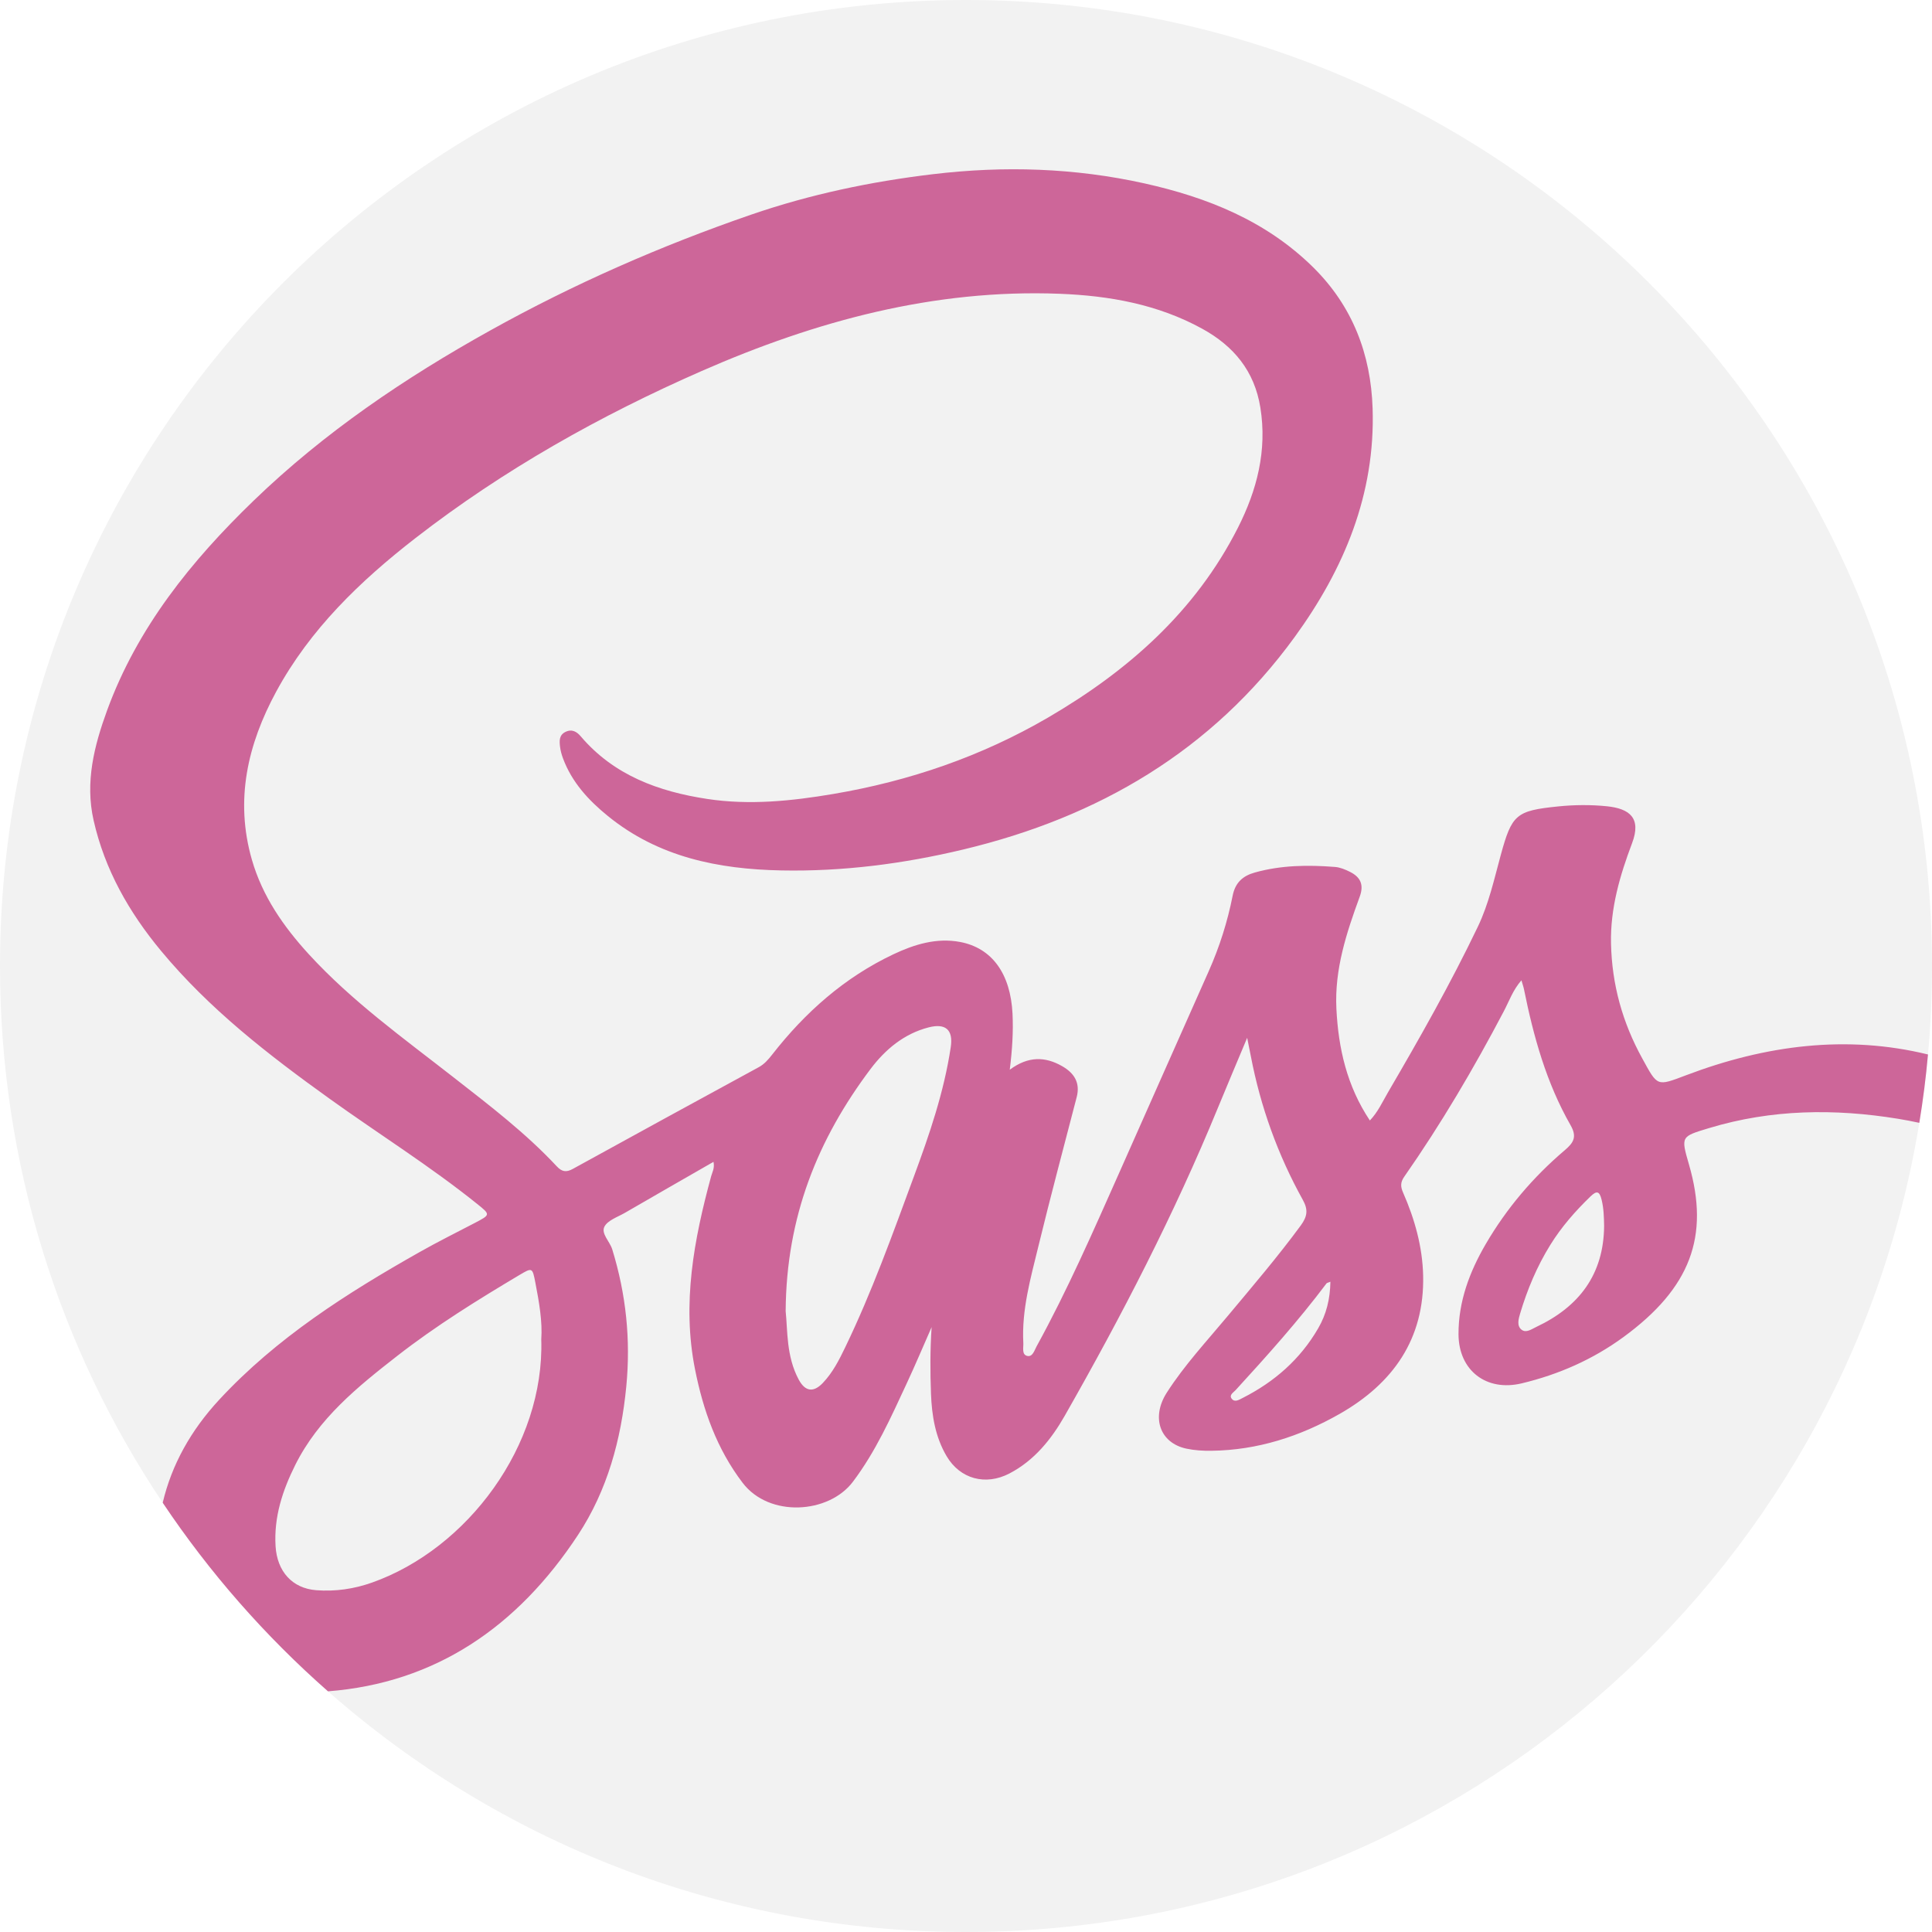
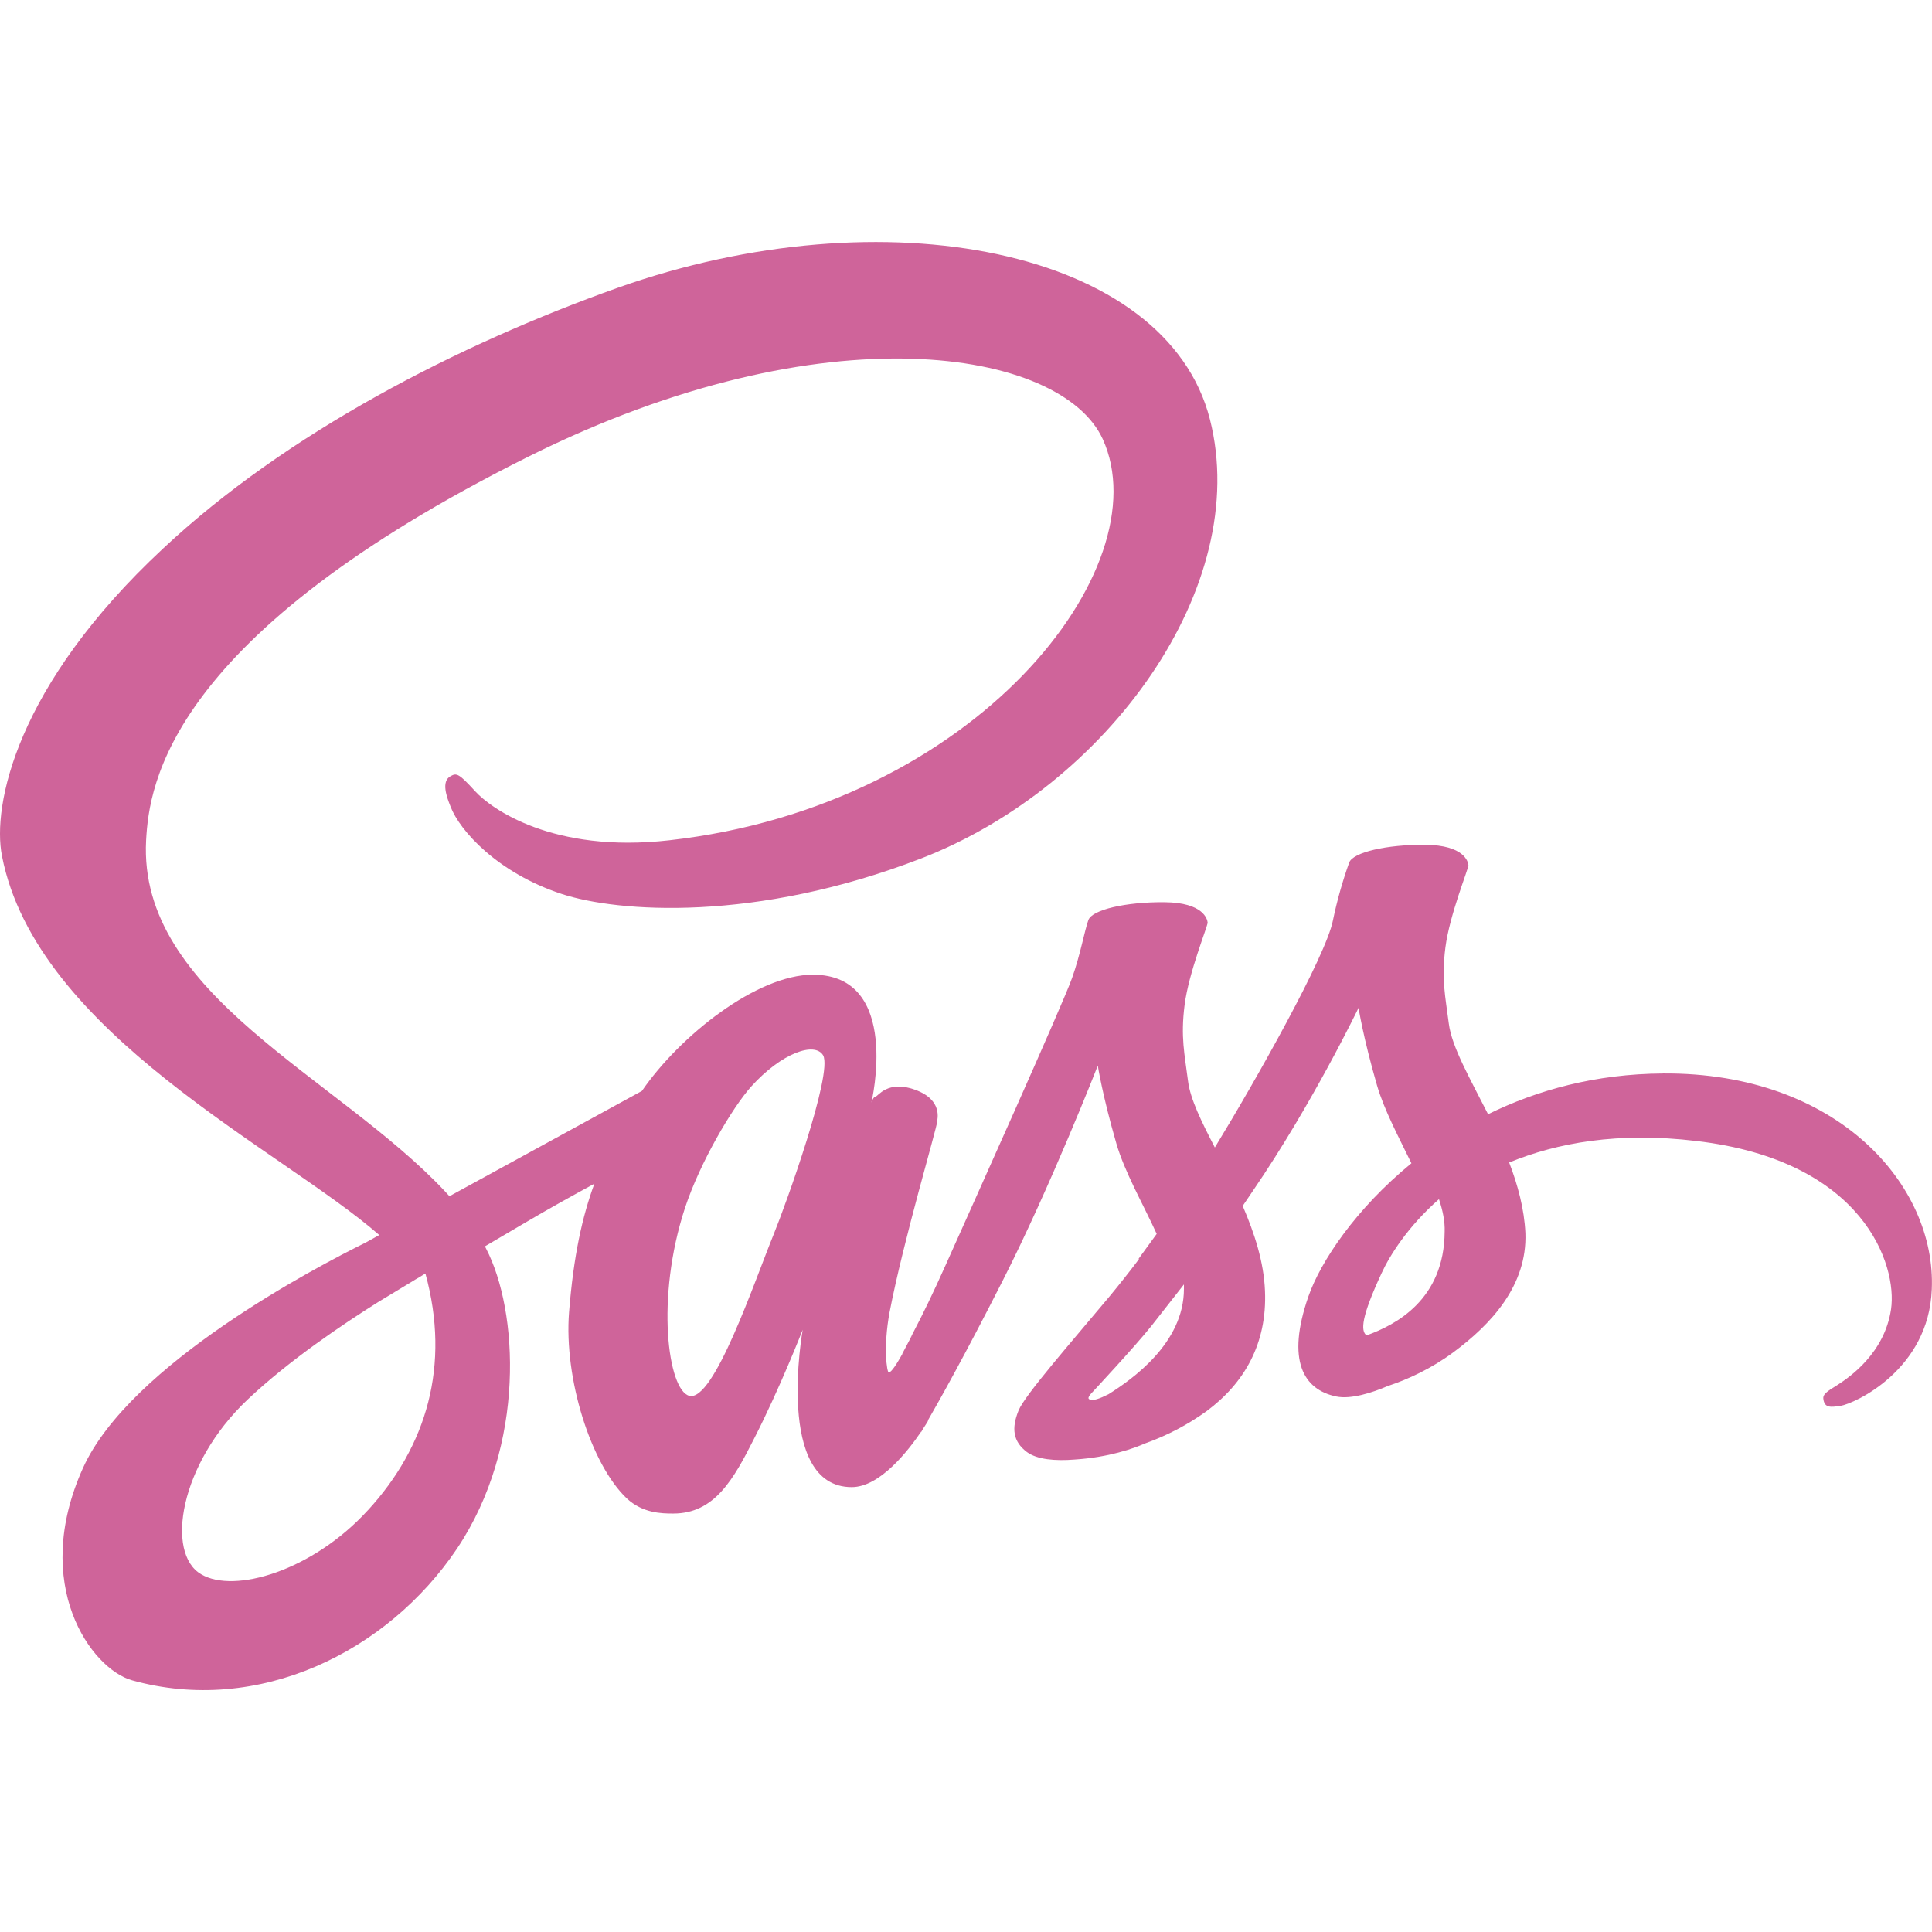
- <svg xmlns="http://www.w3.org/2000/svg" version="1.1" id="Capa_1" x="0px" y="0px" viewBox="0 0 512 512" style="enable-background:new 0 0 512 512;" xml:space="preserve">
-   <path style="fill:#F2F2F2;" d="M512,256c0,7.91-0.355,15.726-1.066,23.448c-0.543,6.113-1.317,12.152-2.299,18.119  C488.782,419.182,383.227,512,256,512c-64.805,0-123.977-24.074-169.075-63.781c-16.666-14.66-31.41-31.462-43.802-49.977  C15.882,357.564,0,308.632,0,256C0,114.615,114.615,0,256,0S512,114.615,512,256z" />
-   <path style="fill:#CD6699;" d="M446.767,284.975c-7.764,2.936-7.45,2.988-11.557-4.493c-5.245-9.529-8.035-19.55-8.276-30.448  c-0.199-9.352,2.361-18.045,5.58-26.572c2.57-6.781-0.773-9.174-6.646-9.791c-4.274-0.439-8.683-0.397-12.967,0.042  c-11.139,1.139-12.236,2.1-15.193,12.915c-1.755,6.416-3.156,12.884-6.071,18.975c-7.189,14.994-15.36,29.435-23.74,43.771  c-1.505,2.581-2.748,5.36-4.869,7.565c-6.071-9.091-8.359-19.132-8.871-29.665c-0.512-10.397,2.675-20.062,6.175-29.623  c1.181-3.218,0.199-5.214-2.581-6.604c-1.233-0.616-2.612-1.191-3.96-1.296c-7.147-0.564-14.273-0.481-21.243,1.473  c-3.135,0.867-5.183,2.623-5.883,6.144c-1.358,6.886-3.479,13.573-6.343,20.01c-7.941,17.826-15.83,35.683-23.761,53.52  c-6.896,15.496-13.688,31.033-21.859,45.913c-0.575,1.055-1.055,2.884-2.497,2.518c-1.463-0.366-0.951-2.163-1.014-3.396  c-0.47-8.777,1.923-17.147,3.96-25.527c3.229-13.26,6.76-26.457,10.188-39.675c0.982-3.793-0.669-6.343-3.814-8.161  c-4.524-2.602-9.028-2.727-13.928,0.919c0.669-5.392,0.961-10.125,0.731-14.858c-0.522-10.553-5.413-17.418-13.928-19.007  c-6.217-1.16-12.1,0.648-17.659,3.281c-12.957,6.134-23.374,15.381-32.131,26.603c-1.024,1.306-2.058,2.508-3.542,3.312  c-16.436,8.955-32.862,17.91-49.256,26.948c-1.797,1.003-2.957,0.721-4.253-0.669c-8.255-8.85-17.836-16.154-27.324-23.562  c-13.26-10.365-26.979-20.187-38.421-32.684c-6.687-7.314-12.267-15.329-15.057-25.004c-4.556-15.82-1.149-30.553,6.437-44.554  c8.976-16.562,22.288-29.351,36.968-40.741c23.312-18.077,48.88-32.434,75.828-44.251c30.177-13.218,61.482-21.734,94.824-20.449  c13.208,0.512,26.028,2.8,37.794,9.268c8.328,4.577,13.845,11.191,15.402,20.898c1.829,11.368-0.899,21.87-5.945,31.828  c-11.274,22.246-29.194,38.003-50.375,50.343c-17.638,10.271-36.665,16.792-56.801,20.208c-11.128,1.891-22.298,3.03-33.489,1.327  c-12.842-1.954-24.712-6.248-33.499-16.593c-1.014-1.191-2.299-2.017-4.023-1.181c-1.766,0.857-1.63,2.424-1.463,3.929  c0.125,1.034,0.408,2.079,0.773,3.062c2.351,6.343,6.75,11.128,11.901,15.308c13.396,10.898,29.268,14.096,45.934,14.42  c16.311,0.324,32.371-1.745,48.264-5.548c35.85-8.568,65.881-26.154,87.803-56.289c13.103-18.014,21.4-37.867,20.668-60.583  c-0.47-14.409-5.319-27.136-15.82-37.48c-12.487-12.278-27.982-18.453-44.607-22.162c-18.516-4.117-37.219-4.702-56.111-2.445  c-16.436,1.964-32.496,5.329-48.128,10.71c-23.918,8.244-47.02,18.369-69.13,30.678c-22.653,12.601-44.001,27.032-62.725,45.108  c-16.572,15.997-30.814,33.646-38.839,55.557c-3.427,9.383-5.893,19.028-3.594,29.174c2.947,13.061,9.383,24.367,17.847,34.565  c12.8,15.444,28.505,27.606,44.701,39.225c13.009,9.341,26.624,17.847,39.121,27.888c3.542,2.842,3.521,2.842-0.648,5.026  c-4.869,2.539-9.791,4.984-14.576,7.69C91.951,342.695,73.3,354.523,58.075,370.96c-7.492,8.098-12.581,17.189-14.952,27.282  c12.392,18.516,27.136,35.318,43.802,49.977c28.432-2.215,50.197-17.011,66.278-41.482c7.764-11.818,11.4-25.192,12.769-39.299  c1.202-12.434-0.063-24.472-3.72-36.342c-0.637-2.09-3.009-4.169-2.079-6.008c0.867-1.693,3.48-2.55,5.402-3.657  c7.753-4.504,15.527-8.944,23.51-13.531c0.345,1.714-0.324,2.717-0.616,3.803c-4.577,16.792-7.764,33.719-4.284,51.169  c2.163,10.867,5.768,21.096,12.622,30.093c7.053,9.258,22.8,8.202,29.194-0.251c6.071-8.025,10.094-17.074,14.284-26.081  c2.299-4.932,4.409-9.947,6.604-14.932c-0.408,5.998-0.387,11.849-0.167,17.68c0.219,5.747,1.139,11.421,4.127,16.499  c3.594,6.102,10.355,7.879,16.635,4.618c6.625-3.438,11.139-9.101,14.649-15.245c15.057-26.425,29.027-53.415,40.594-81.596  c2.466-5.987,4.995-11.964,7.785-18.62c0.428,2.184,0.711,3.521,0.972,4.859c2.57,13.427,7.147,26.133,13.772,38.076  c1.421,2.56,1.264,4.326-0.533,6.781c-6.102,8.307-12.79,16.123-19.383,24.022c-5.538,6.646-11.463,12.999-16.144,20.313  c-4.2,6.583-1.787,13.322,5.204,14.817c2.152,0.46,4.42,0.596,6.625,0.564c12.215-0.146,23.489-3.793,33.991-9.77  c14.137-8.056,22.518-19.864,22.131-36.676c-0.178-7.649-2.247-14.994-5.329-22.006c-0.679-1.557-0.711-2.685,0.303-4.148  c9.791-14.023,18.442-28.724,26.394-43.854c1.411-2.664,2.403-5.622,4.681-8.223c0.303,1.055,0.543,1.714,0.679,2.393  c2.529,12.539,5.935,24.795,12.33,35.986c1.755,3.062,0.878,4.618-1.546,6.666c-8.349,7.095-15.391,15.37-20.919,24.848  c-4.305,7.377-7.252,15.255-7.22,23.897c0.031,9.613,7.387,15.276,16.76,13.019c9.77-2.341,18.829-6.322,26.958-12.267  c17.711-12.967,22.904-26.645,17.356-45.735c-2.173-7.513-2.132-7.387,5.402-9.665c16.478-4.974,33.196-5.183,49.998-2.445  c1.902,0.313,3.783,0.669,5.642,1.076c0.982-5.966,1.755-12.006,2.299-18.119C489.441,274.192,467.978,276.919,446.767,284.975z   M98.586,419.401c-4.775,1.693-9.738,2.414-14.817,2.017c-6.322-0.502-10.334-4.963-10.742-11.672  c-0.46-7.732,1.829-14.712,5.214-21.504c6.154-12.33,16.488-20.699,27.032-28.912c10.25-7.993,21.264-14.817,32.402-21.452  c3.375-2.006,3.427-1.985,4.2,2.038c1.003,5.162,1.902,10.334,1.567,15.026C144.321,383.08,123.883,410.446,98.586,419.401z   M251.956,277.514c-1.776,11.86-5.653,23.155-9.78,34.314c-5.622,15.235-11.097,30.542-18.171,45.192  c-1.62,3.375-3.323,6.729-5.945,9.477c-2.476,2.602-4.671,2.299-6.384-0.878c-3.344-6.207-2.926-13.113-3.469-18.129  c0.157-25.161,8.6-45.725,22.507-64.209c3.887-5.151,8.85-9.341,15.423-11.024C250.598,271.12,252.656,272.917,251.956,277.514z   M349.341,352.005c-4.765,8.234-11.63,14.221-20.052,18.484c-0.899,0.449-2.058,1.243-2.873,0.188  c-0.773-0.993,0.47-1.651,1.034-2.278c8.37-9.143,16.635-18.359,24.085-28.275c0.115-0.157,0.397-0.178,1.034-0.449  C352.496,344.263,351.493,348.296,349.341,352.005z M407.134,351.65c-1.243,0.585-2.685,1.682-3.897,0.742  c-1.337-1.034-0.805-2.863-0.397-4.263c1.902-6.384,4.462-12.497,7.993-18.192c2.967-4.796,6.646-8.986,10.689-12.894  c1.63-1.567,2.361-1.379,2.915,0.878c0.575,2.309,0.627,4.618,0.669,6.969C425.002,337.753,418.471,346.311,407.134,351.65z" />
-   <g>
- </g>
-   <g>
- </g>
-   <g>
- </g>
-   <g>
- </g>
-   <g>
- </g>
-   <g>
- </g>
-   <g>
- </g>
-   <g>
- </g>
-   <g>
- </g>
-   <g>
- </g>
-   <g>
- </g>
-   <g>
- </g>
-   <g>
- </g>
-   <g>
- </g>
-   <g>
- </g>
+ <svg xmlns="http://www.w3.org/2000/svg" width="64" height="64">
+   <path d="M55.094 35.56c-2.238.013-4.175.55-5.8 1.35-.6-1.188-1.2-2.225-1.3-3-.113-.9-.25-1.45-.113-2.525s.763-2.6.763-2.725c-.012-.113-.138-.663-1.425-.675s-2.4.25-2.525.588a14.36 14.36 0 0 0-.538 1.913c-.225 1.175-2.575 5.338-3.913 7.526-.438-.85-.813-1.6-.888-2.2-.113-.9-.25-1.45-.113-2.525s.763-2.6.763-2.725c-.012-.113-.138-.663-1.425-.675s-2.4.25-2.525.588-.263 1.138-.538 1.913c-.263.775-3.388 7.726-4.2 9.538-.413.925-.775 1.663-1.038 2.163s-.012.038-.037.088l-.35.663v.012c-.175.313-.363.613-.45.613-.062 0-.188-.838.025-1.988.463-2.413 1.588-6.176 1.575-6.313 0-.062.213-.725-.725-1.063-.913-.338-1.238.225-1.313.225s-.138.2-.138.2 1.013-4.238-1.938-4.238c-1.85 0-4.4 2.013-5.663 3.85l-6.376 3.488-.138-.15C11.178 35.66 4.565 32.96 4.84 27.835c.1-1.863.75-6.776 12.7-12.726 9.788-4.875 17.627-3.538 18.99-.563 1.938 4.25-4.188 12.15-14.364 13.29-3.875.438-5.913-1.063-6.426-1.625-.538-.588-.613-.613-.813-.5-.325.175-.125.7 0 1.013.3.788 1.55 2.188 3.675 2.888 1.863.613 6.413.95 11.914-1.175 6.163-2.388 10.976-9.013 9.563-14.55-1.438-5.638-10.788-7.488-19.627-4.35C15.19 11.41 9.5 14.334 5.4 18.172.515 22.722-.26 26.698.064 28.348c1.138 5.888 9.25 9.726 12.5 12.564l-.45.25c-1.625.8-7.813 4.038-9.363 7.463-1.75 3.875.275 6.663 1.625 7.038 4.175 1.163 8.45-.925 10.763-4.363 2.3-3.438 2.025-7.9.963-9.938l-.038-.075 1.275-.75c.825-.488 1.638-.938 2.35-1.325-.4 1.088-.688 2.375-.838 4.25-.175 2.2.725 5.05 1.913 6.176.525.488 1.15.5 1.538.5 1.375 0 2-1.138 2.688-2.5.85-1.663 1.6-3.588 1.6-3.588s-.938 5.213 1.625 5.213c.938 0 1.875-1.213 2.3-1.838v.012s.025-.038.075-.125c.1-.15.15-.238.15-.238v-.025c.375-.65 1.213-2.138 2.463-4.6 1.613-3.175 3.163-7.15 3.163-7.15s.15.975.613 2.575c.275.95.875 1.988 1.338 3l-.6.825.012.013a35.62 35.62 0 0 1-.988 1.25c-1.275 1.525-2.8 3.263-3 3.763-.238.588-.188 1.025.275 1.375.338.25.938.3 1.575.25 1.15-.075 1.95-.363 2.35-.538a8.14 8.14 0 0 0 2.025-1.063c1.25-.925 2.013-2.238 1.938-3.988-.038-.963-.35-1.913-.738-2.813l.338-.5c1.975-2.888 3.5-6.063 3.5-6.063s.15.975.613 2.575c.238.813.713 1.7 1.138 2.575-1.85 1.513-3.013 3.263-3.413 4.413-.738 2.125-.163 3.088.925 3.313.488.1 1.188-.125 1.713-.35.65-.213 1.438-.575 2.163-1.113 1.25-.925 2.45-2.213 2.388-3.95-.038-.8-.25-1.588-.538-2.338 1.575-.65 3.613-1.025 6.2-.713 5.563.65 6.663 4.125 6.45 5.575s-1.375 2.25-1.763 2.5c-.388.238-.513.325-.475.5.05.263.225.25.563.2.463-.075 2.925-1.188 3.025-3.863.15-3.438-3.113-7.188-8.9-7.15zM12.19 50.025c-1.838 2.013-4.425 2.775-5.525 2.125-1.188-.688-.725-3.65 1.538-5.788 1.375-1.3 3.163-2.5 4.338-3.238l1.138-.688c.075-.05.125-.075.125-.075.088-.05.188-.113.288-.175.838 3.05.038 5.725-1.9 7.838zm13.44-9.138c-.638 1.563-1.988 5.575-2.8 5.35-.7-.188-1.125-3.225-.138-6.226.5-1.513 1.563-3.313 2.188-4.013 1.013-1.125 2.113-1.5 2.388-1.038.325.6-1.238 4.95-1.638 5.926zm11.088 5.3c-.275.138-.525.238-.638.163-.088-.05.113-.238.113-.238s1.388-1.488 1.938-2.175l1.088-1.388v.15c0 1.8-1.725 3-2.5 3.488zm8.55-1.95c-.2-.15-.175-.613.5-2.063.263-.575.863-1.538 1.9-2.45.125.375.2.738.188 1.075-.013 2.25-1.613 3.088-2.588 3.438z" fill="#cf649a" />
</svg>
